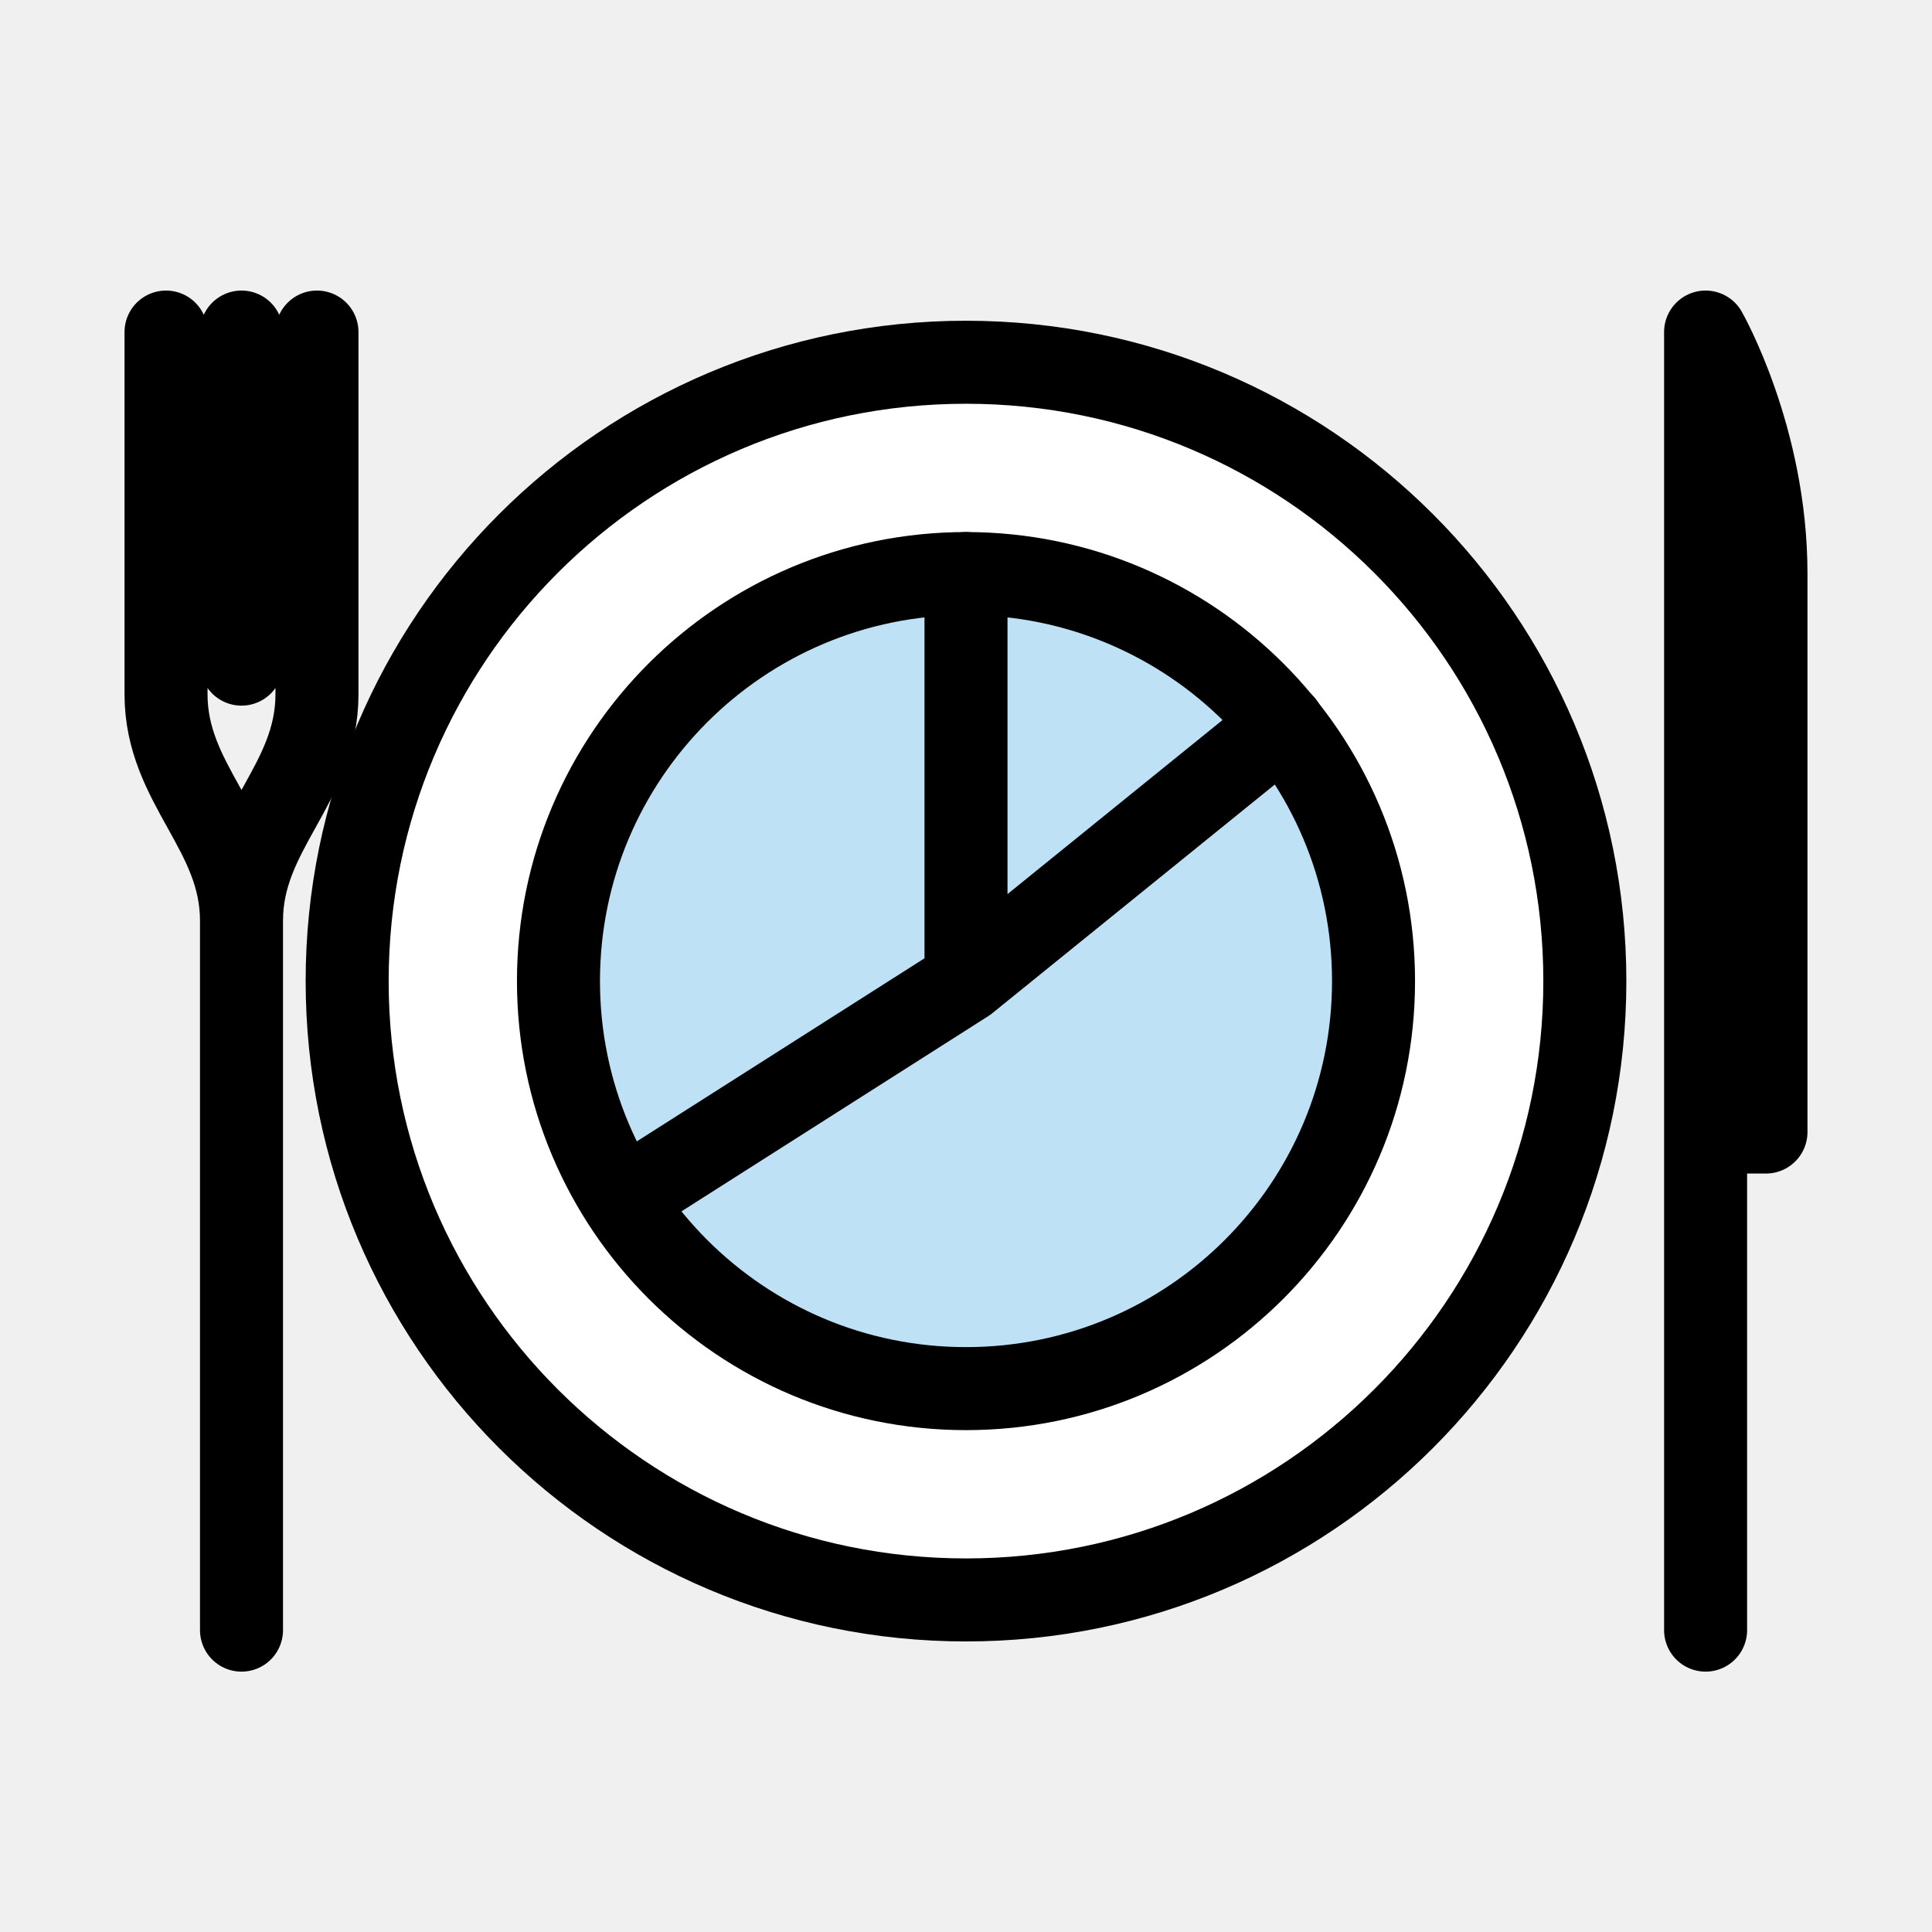
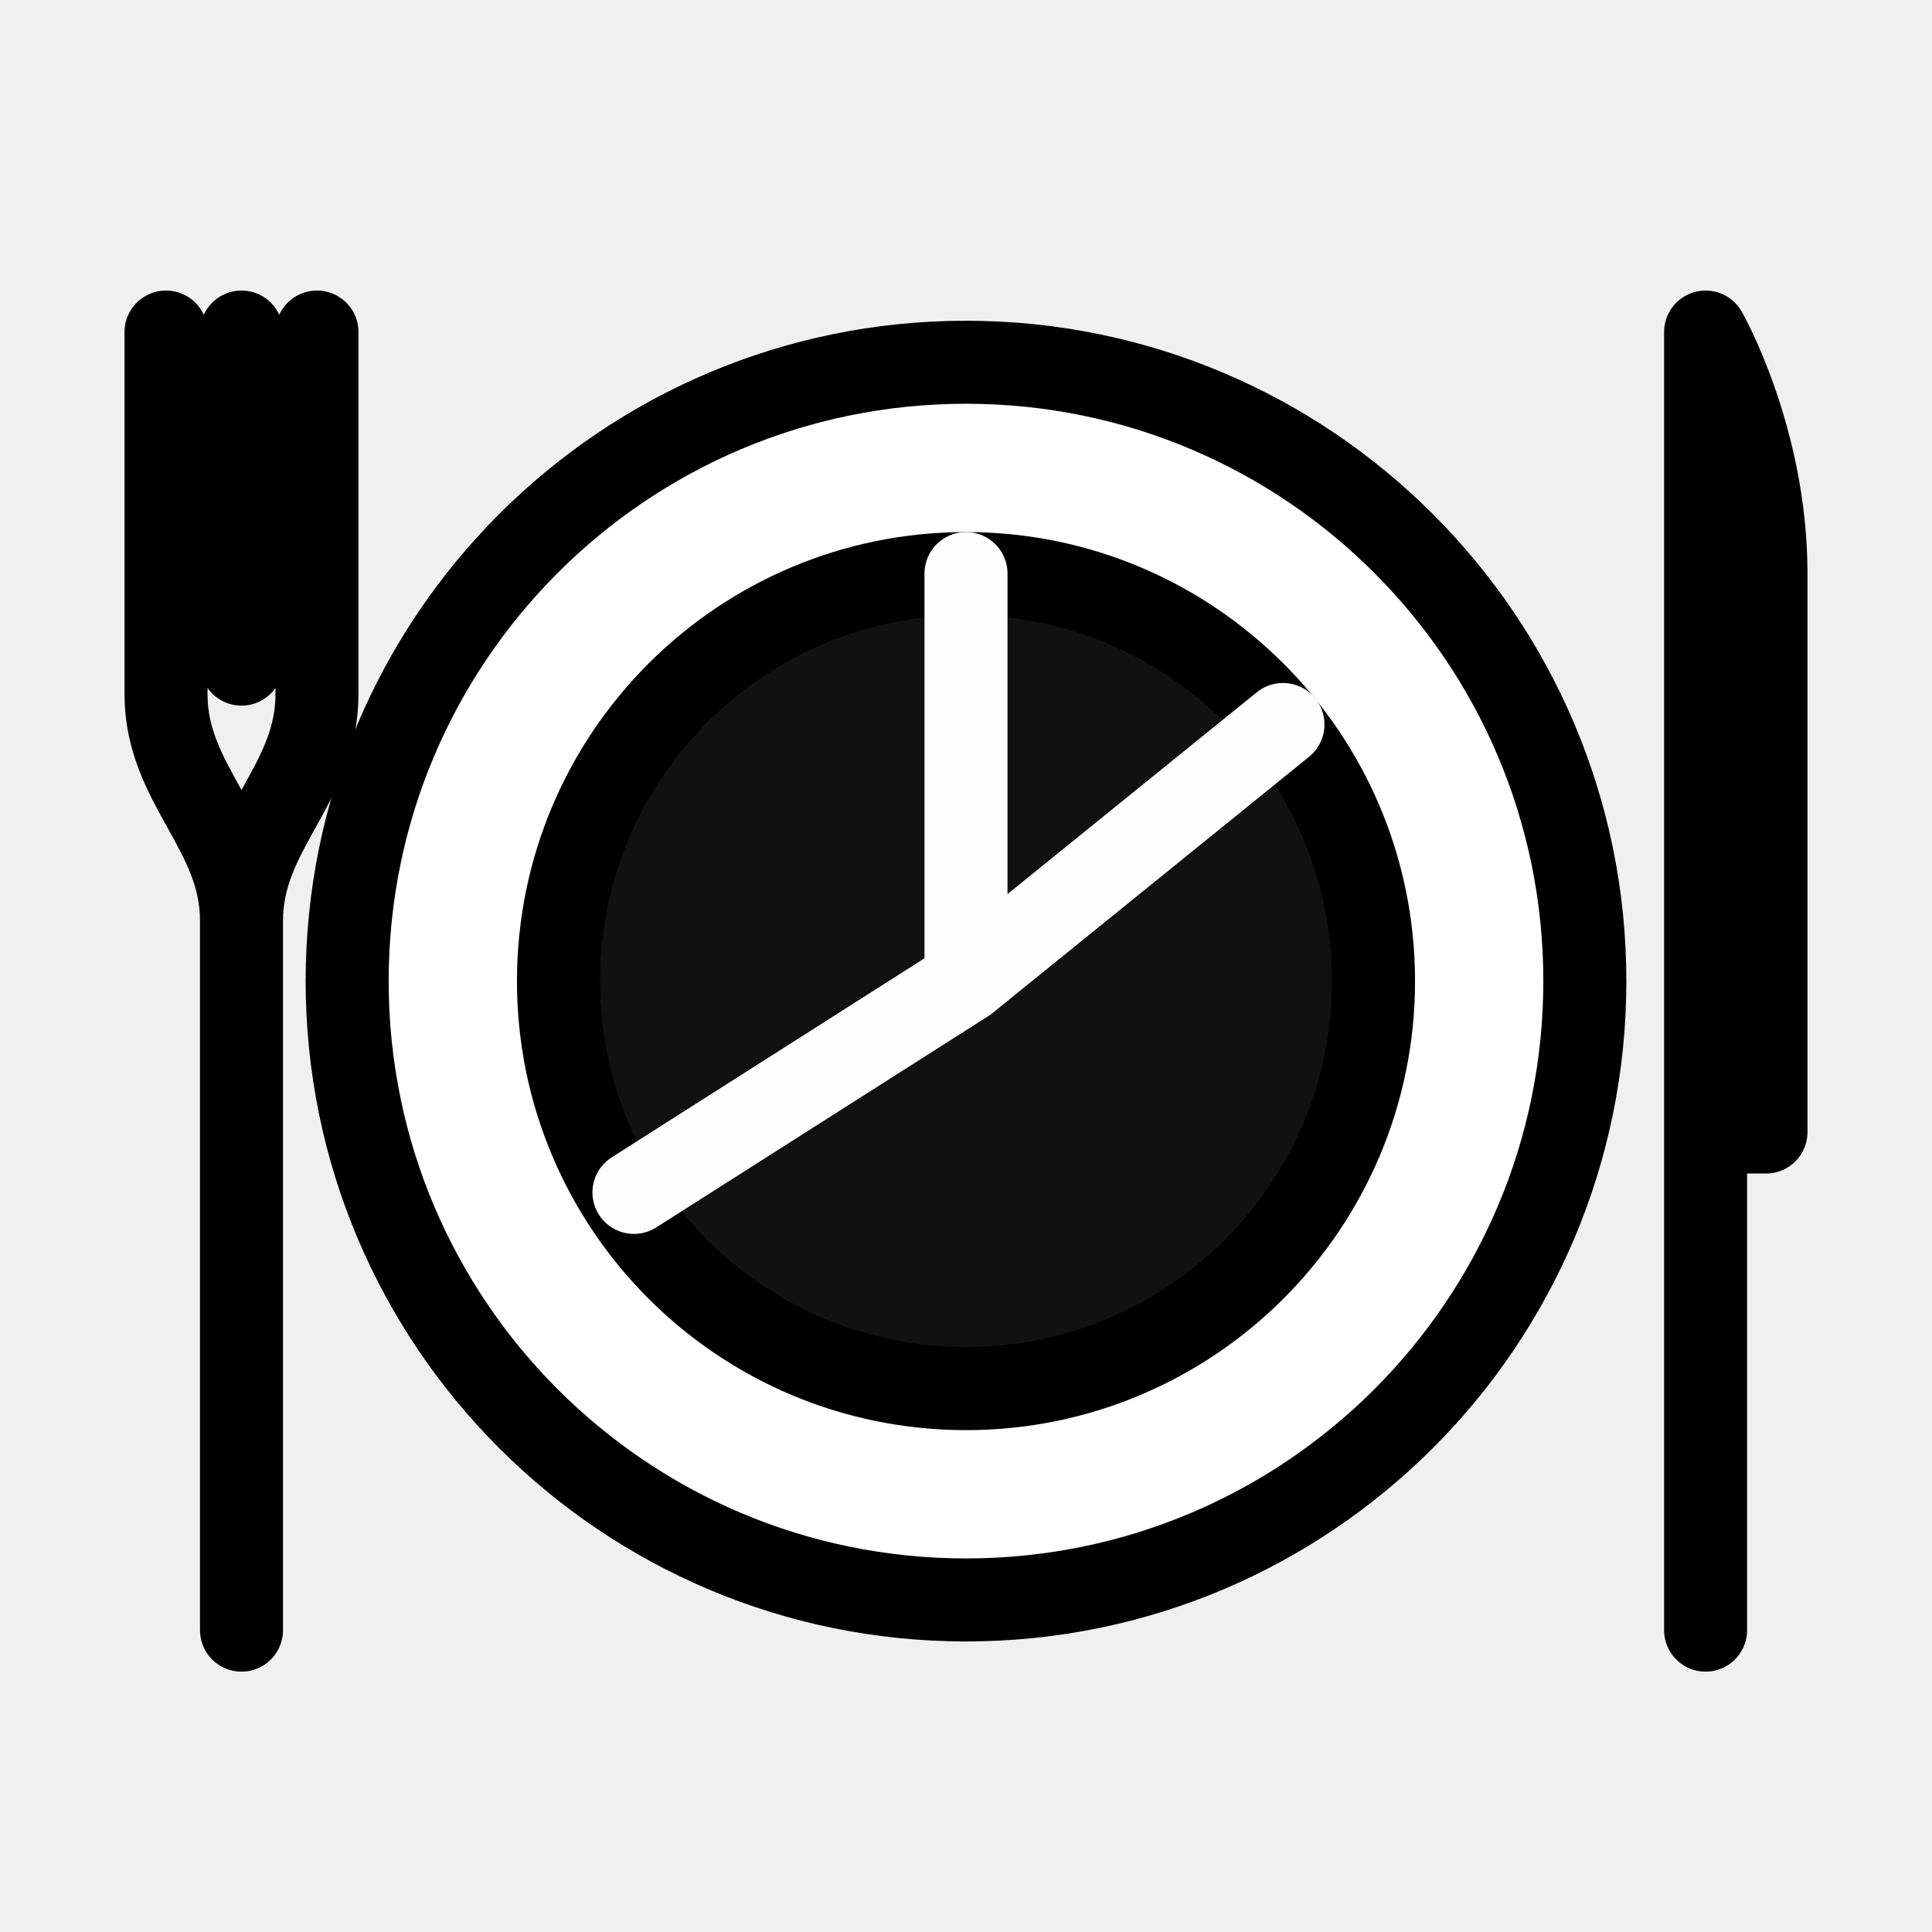
<svg xmlns="http://www.w3.org/2000/svg" viewBox="0 0 256 256" width="256" height="256">
  <g stroke="currentColor" stroke-width="11" stroke-linejoin="round" stroke-linecap="round" fill="none">
    <circle cx="128" cy="130" r="82" fill="#FFFFFF" />
-     <circle cx="128" cy="130" r="54" fill="#BFE1F6" />
-     <path d="M128 76 V130 L170 96 M128 130 L84 158" />
+     <circle cx="128" cy="130" r="54" fill="#111111" />
+     <path stroke="#FEFEFE" d="M128 76 V130 L170 96 M128 130 L84 158" />
    <path d="M22 44 V92 C22 104 32 110 32 122 V216 M32 44 V88 M42 44 V92 C42 104 32 110 32 122" />
    <path d="M226 216 V150 H234 V76 C234 58 226 44 226 44 V150" />
  </g>
</svg>
